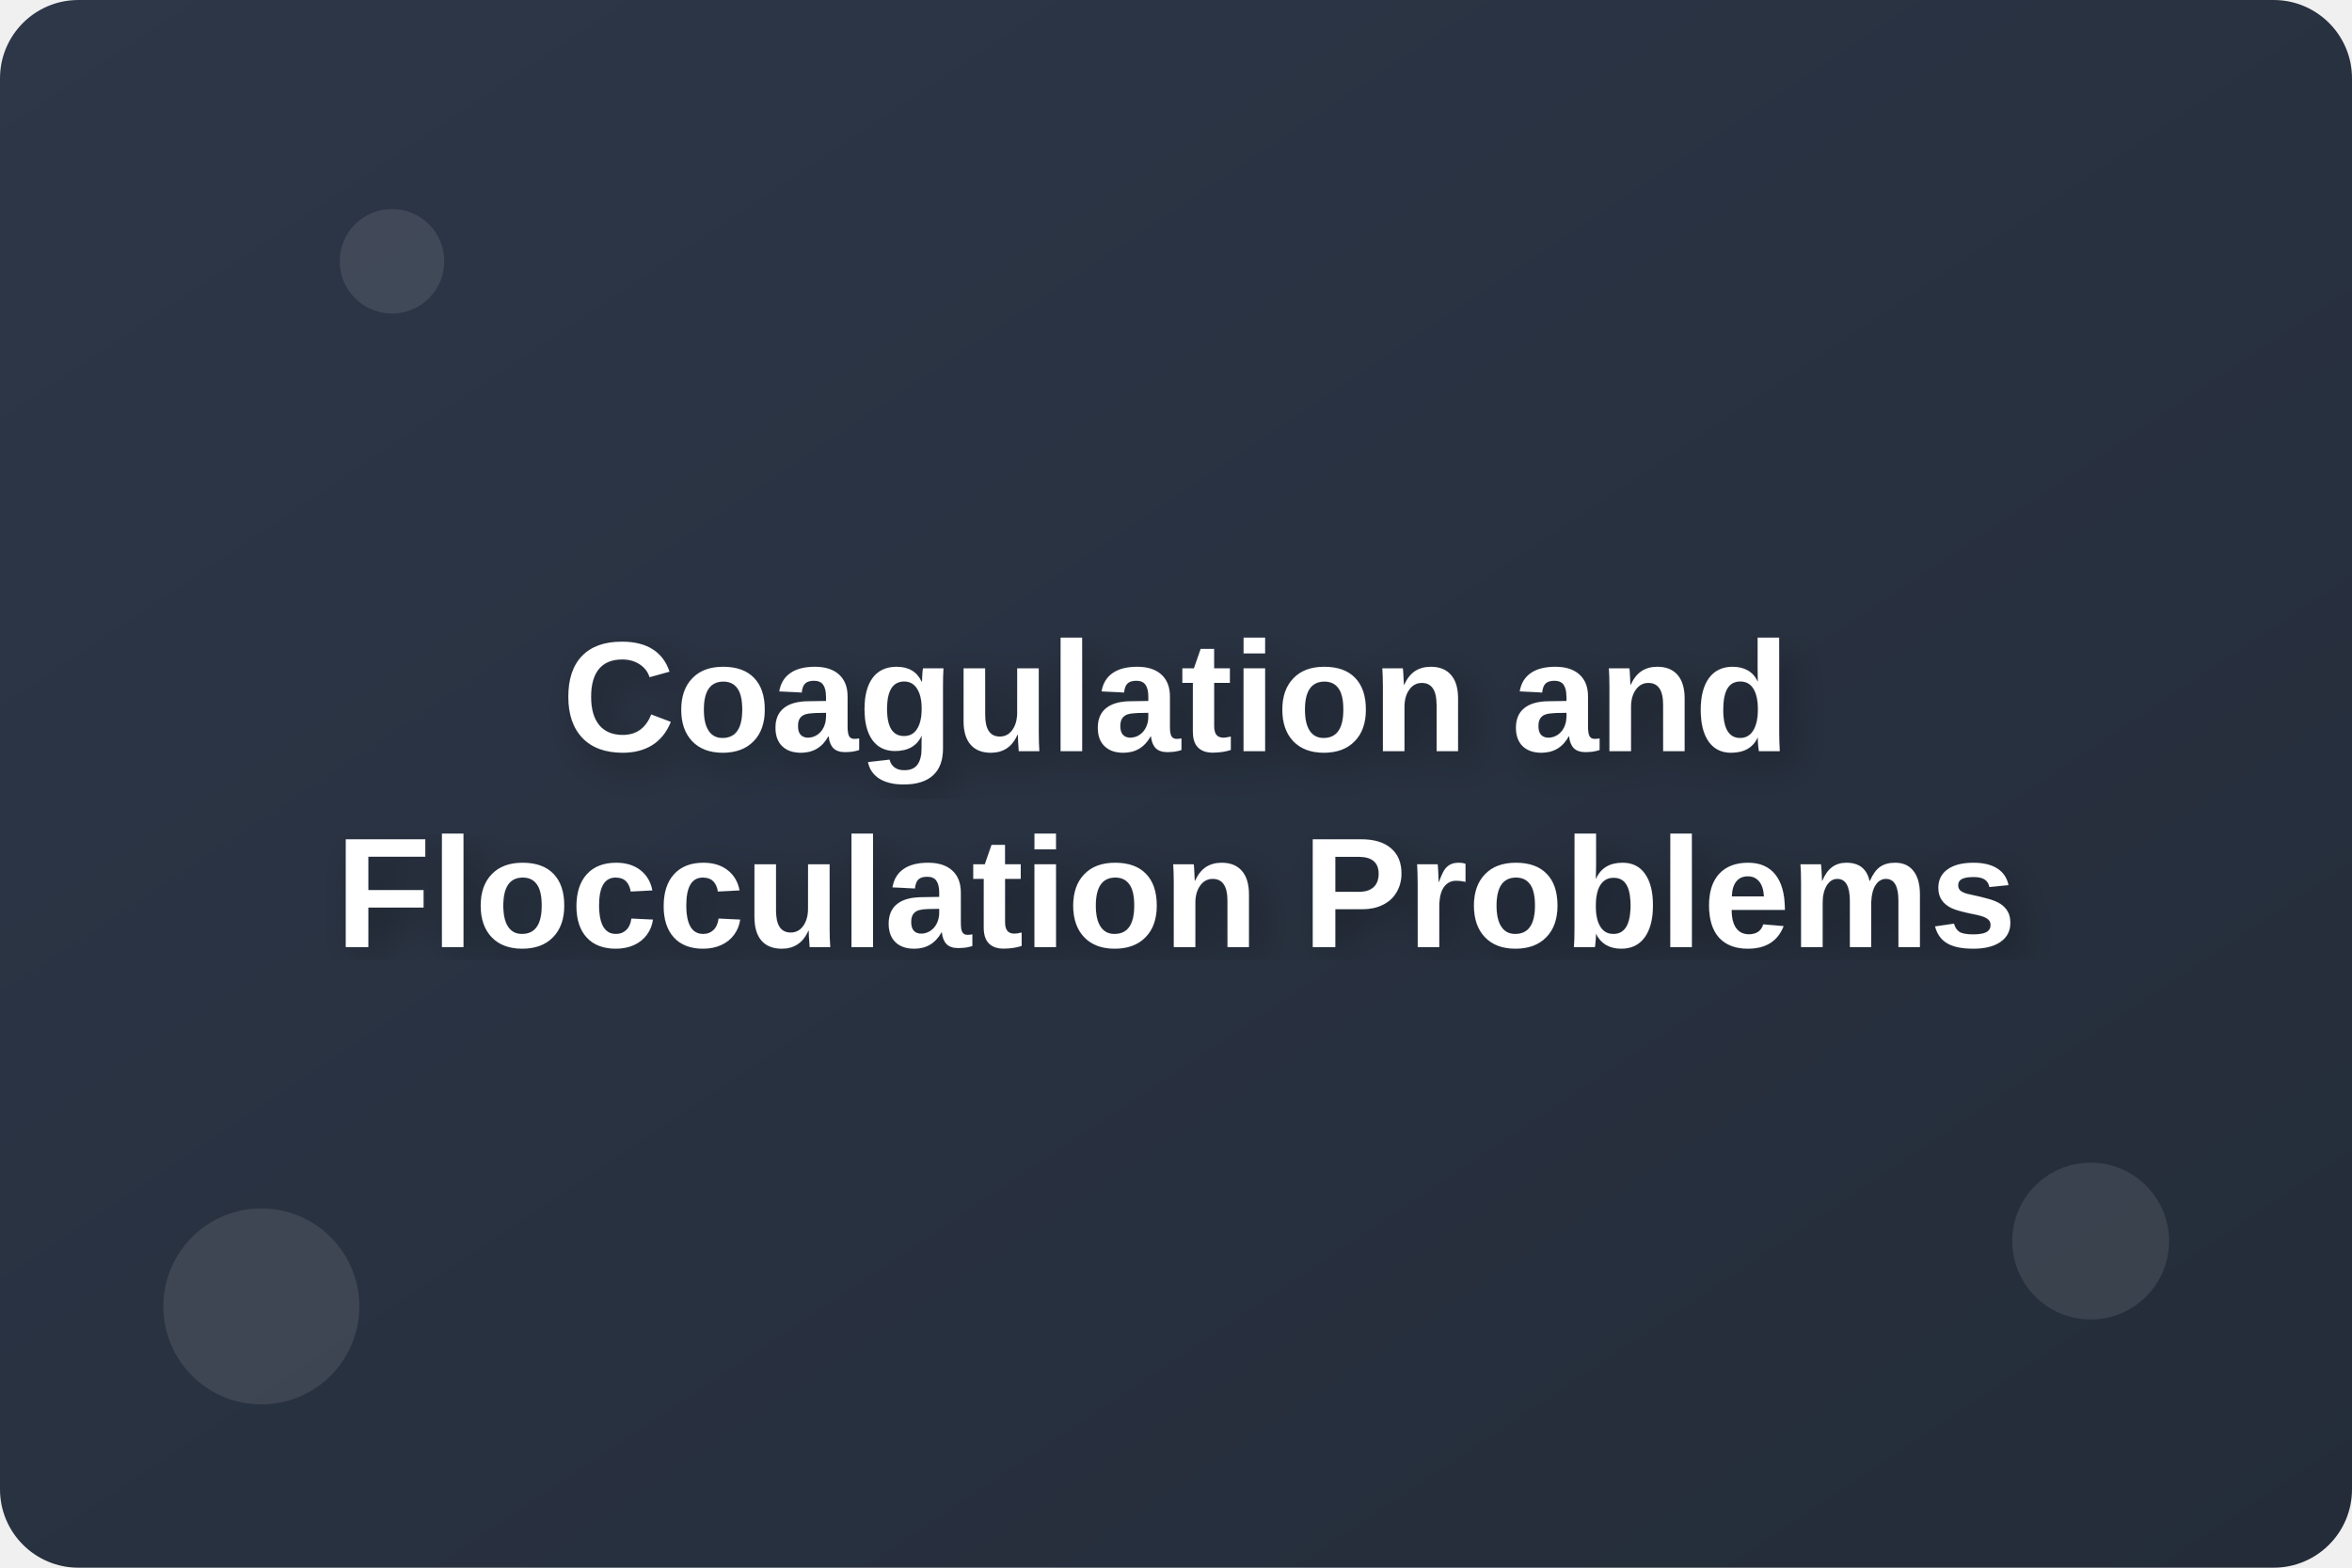
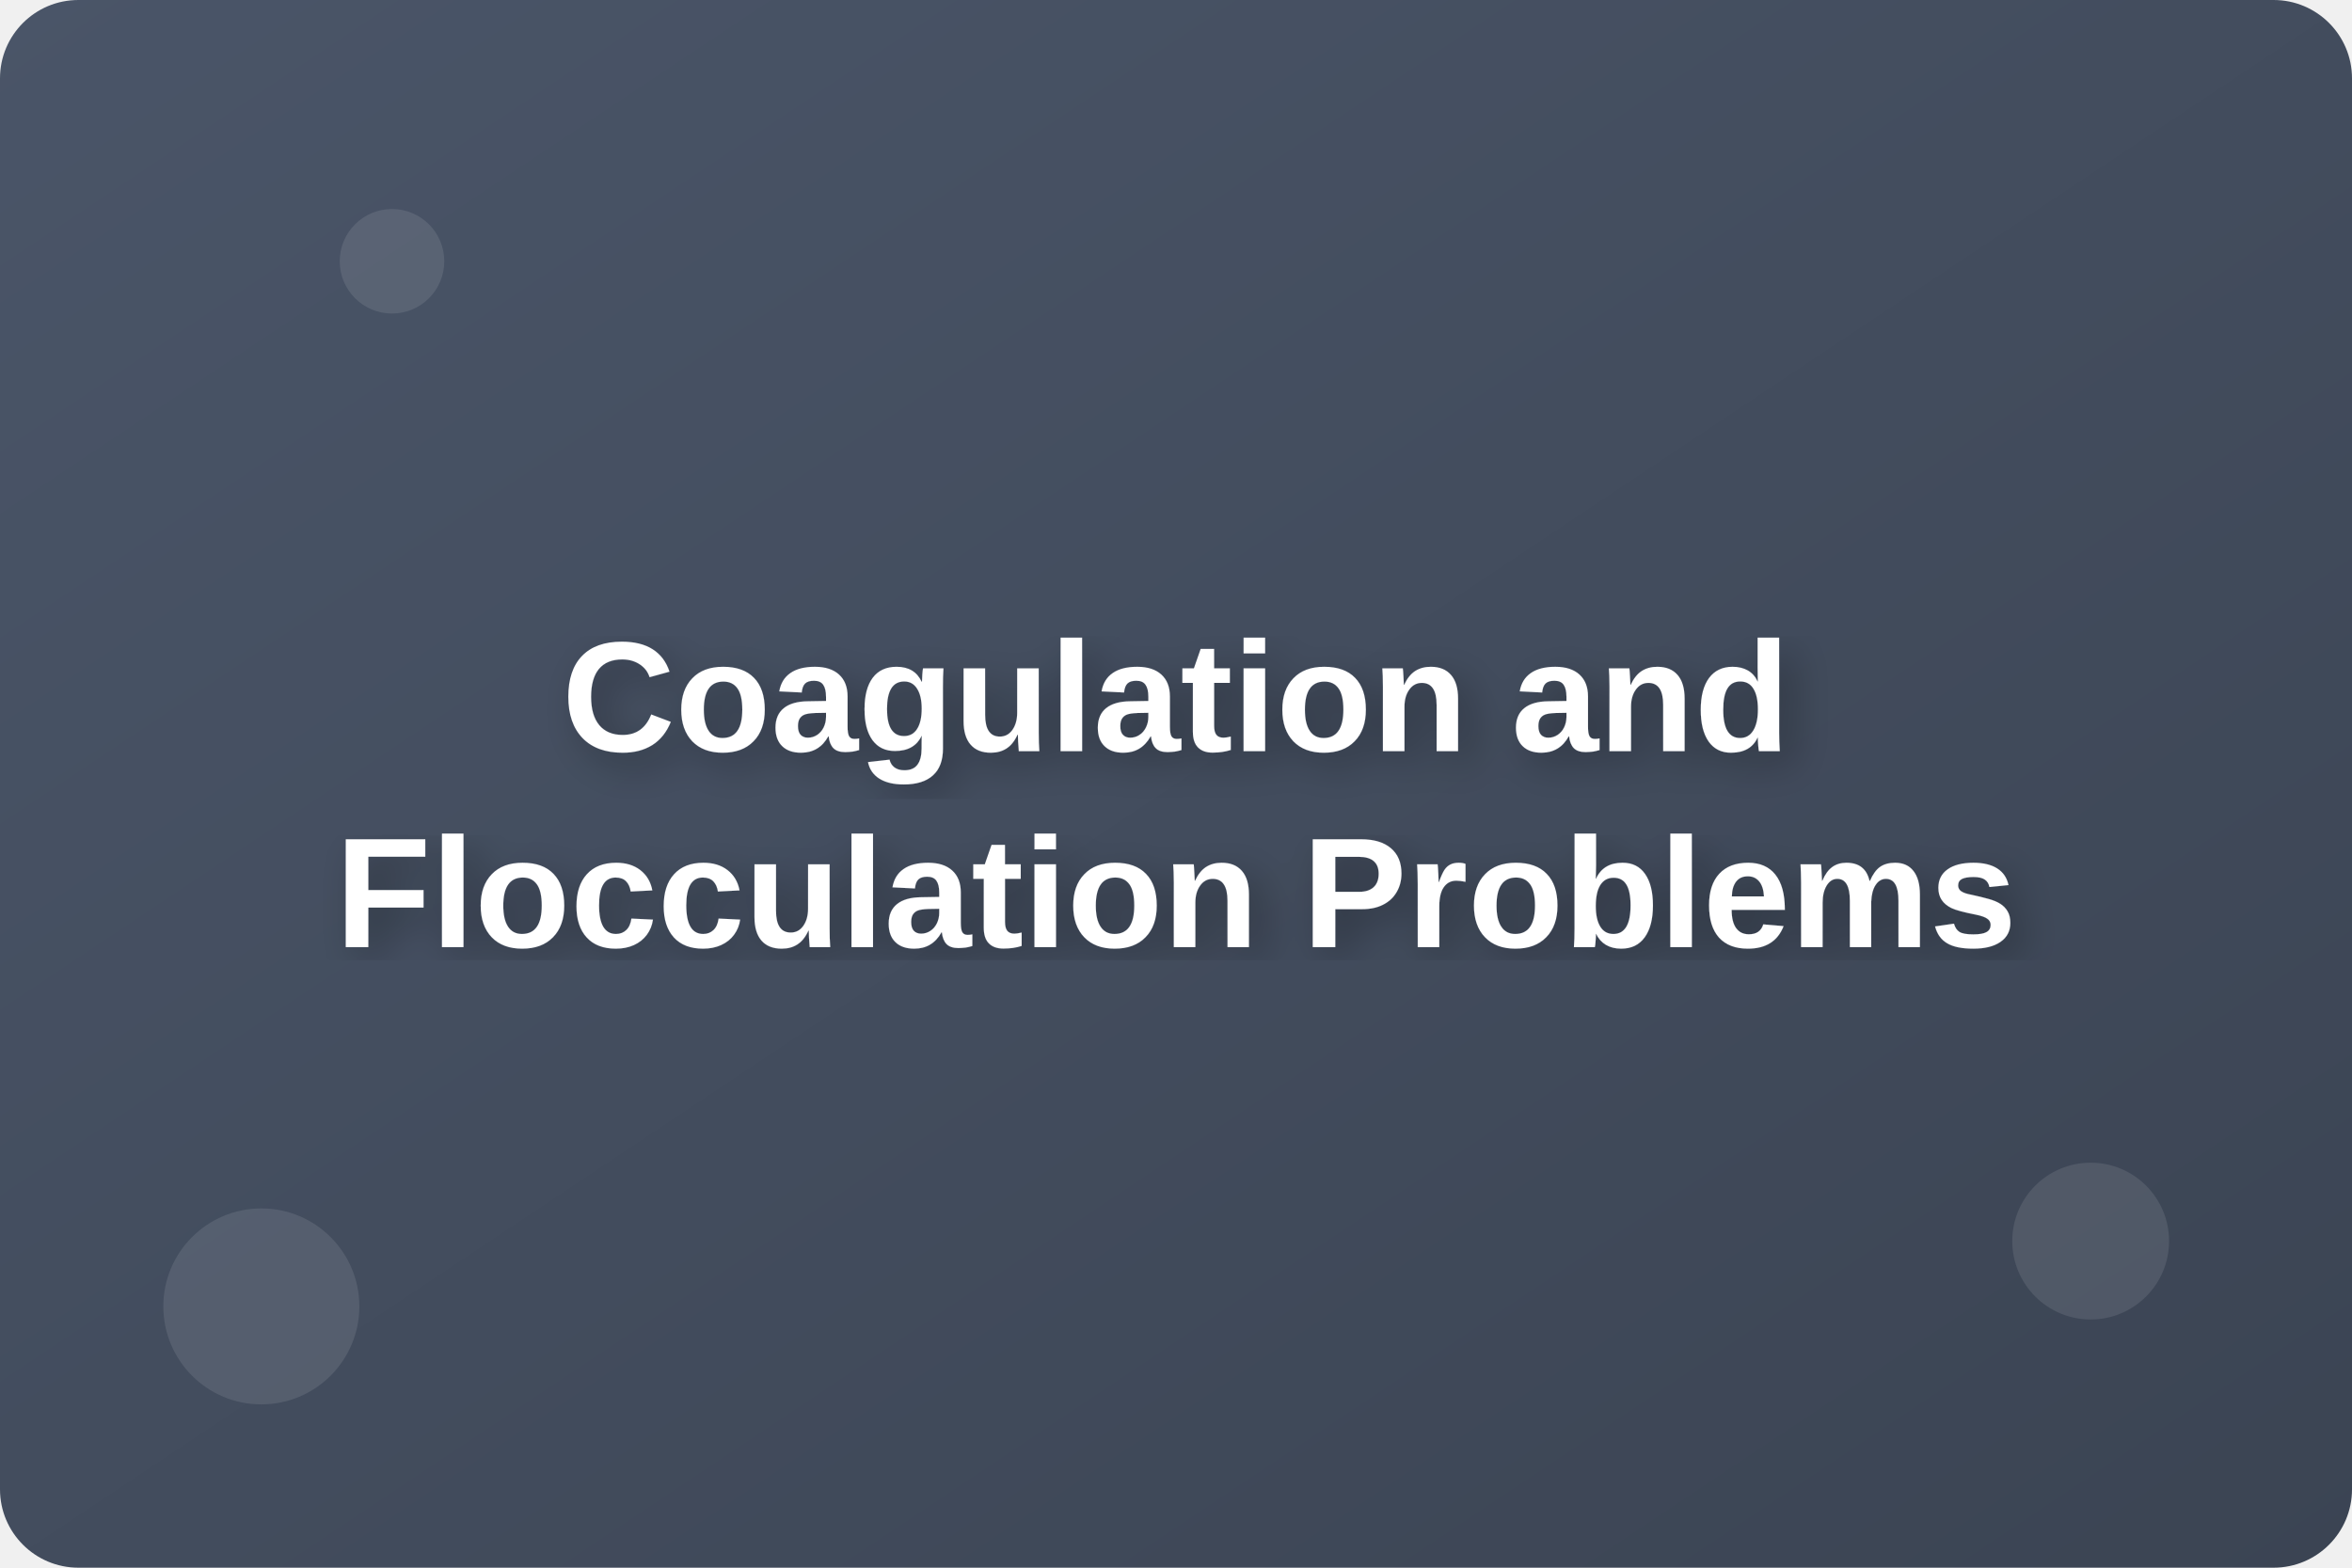
<svg xmlns="http://www.w3.org/2000/svg" width="360" height="240">
  <defs>
    <linearGradient id="grad18" x1="0%" y1="0%" x2="100%" y2="100%">
-       <stop offset="0%" style="stop-color:#2d3748;stop-opacity:1" />
-       <stop offset="100%" style="stop-color:#242c39;stop-opacity:1" />
+       <stop offset="0%" style="stop-color:#4a5568;stop-opacity:1" />
+       <stop offset="100%" style="stop-color:#3b4453;stop-opacity:1" />
    </linearGradient>
    <filter id="shadow">
      <feDropShadow dx="2" dy="2" stdDeviation="3" flood-color="rgba(0,0,0,0.3)" />
    </filter>
  </defs>
  <rect width="100%" height="100%" fill="url(#grad18)" rx="12" />
  <text x="180" y="115" font-family="Arial, sans-serif" font-size="24" font-weight="700" text-anchor="middle" fill="white" filter="url(#shadow)">Coagulation and</text>
  <text x="180" y="145" font-family="Arial, sans-serif" font-size="24" font-weight="700" text-anchor="middle" fill="white" filter="url(#shadow)">Flocculation Problems</text>
  <circle cx="40" cy="200" r="15" fill="rgba(255,255,255,0.1)" />
  <circle cx="320" cy="190" r="12" fill="rgba(255,255,255,0.1)" />
  <circle cx="60" cy="40" r="8" fill="rgba(255,255,255,0.1)" />
</svg>
